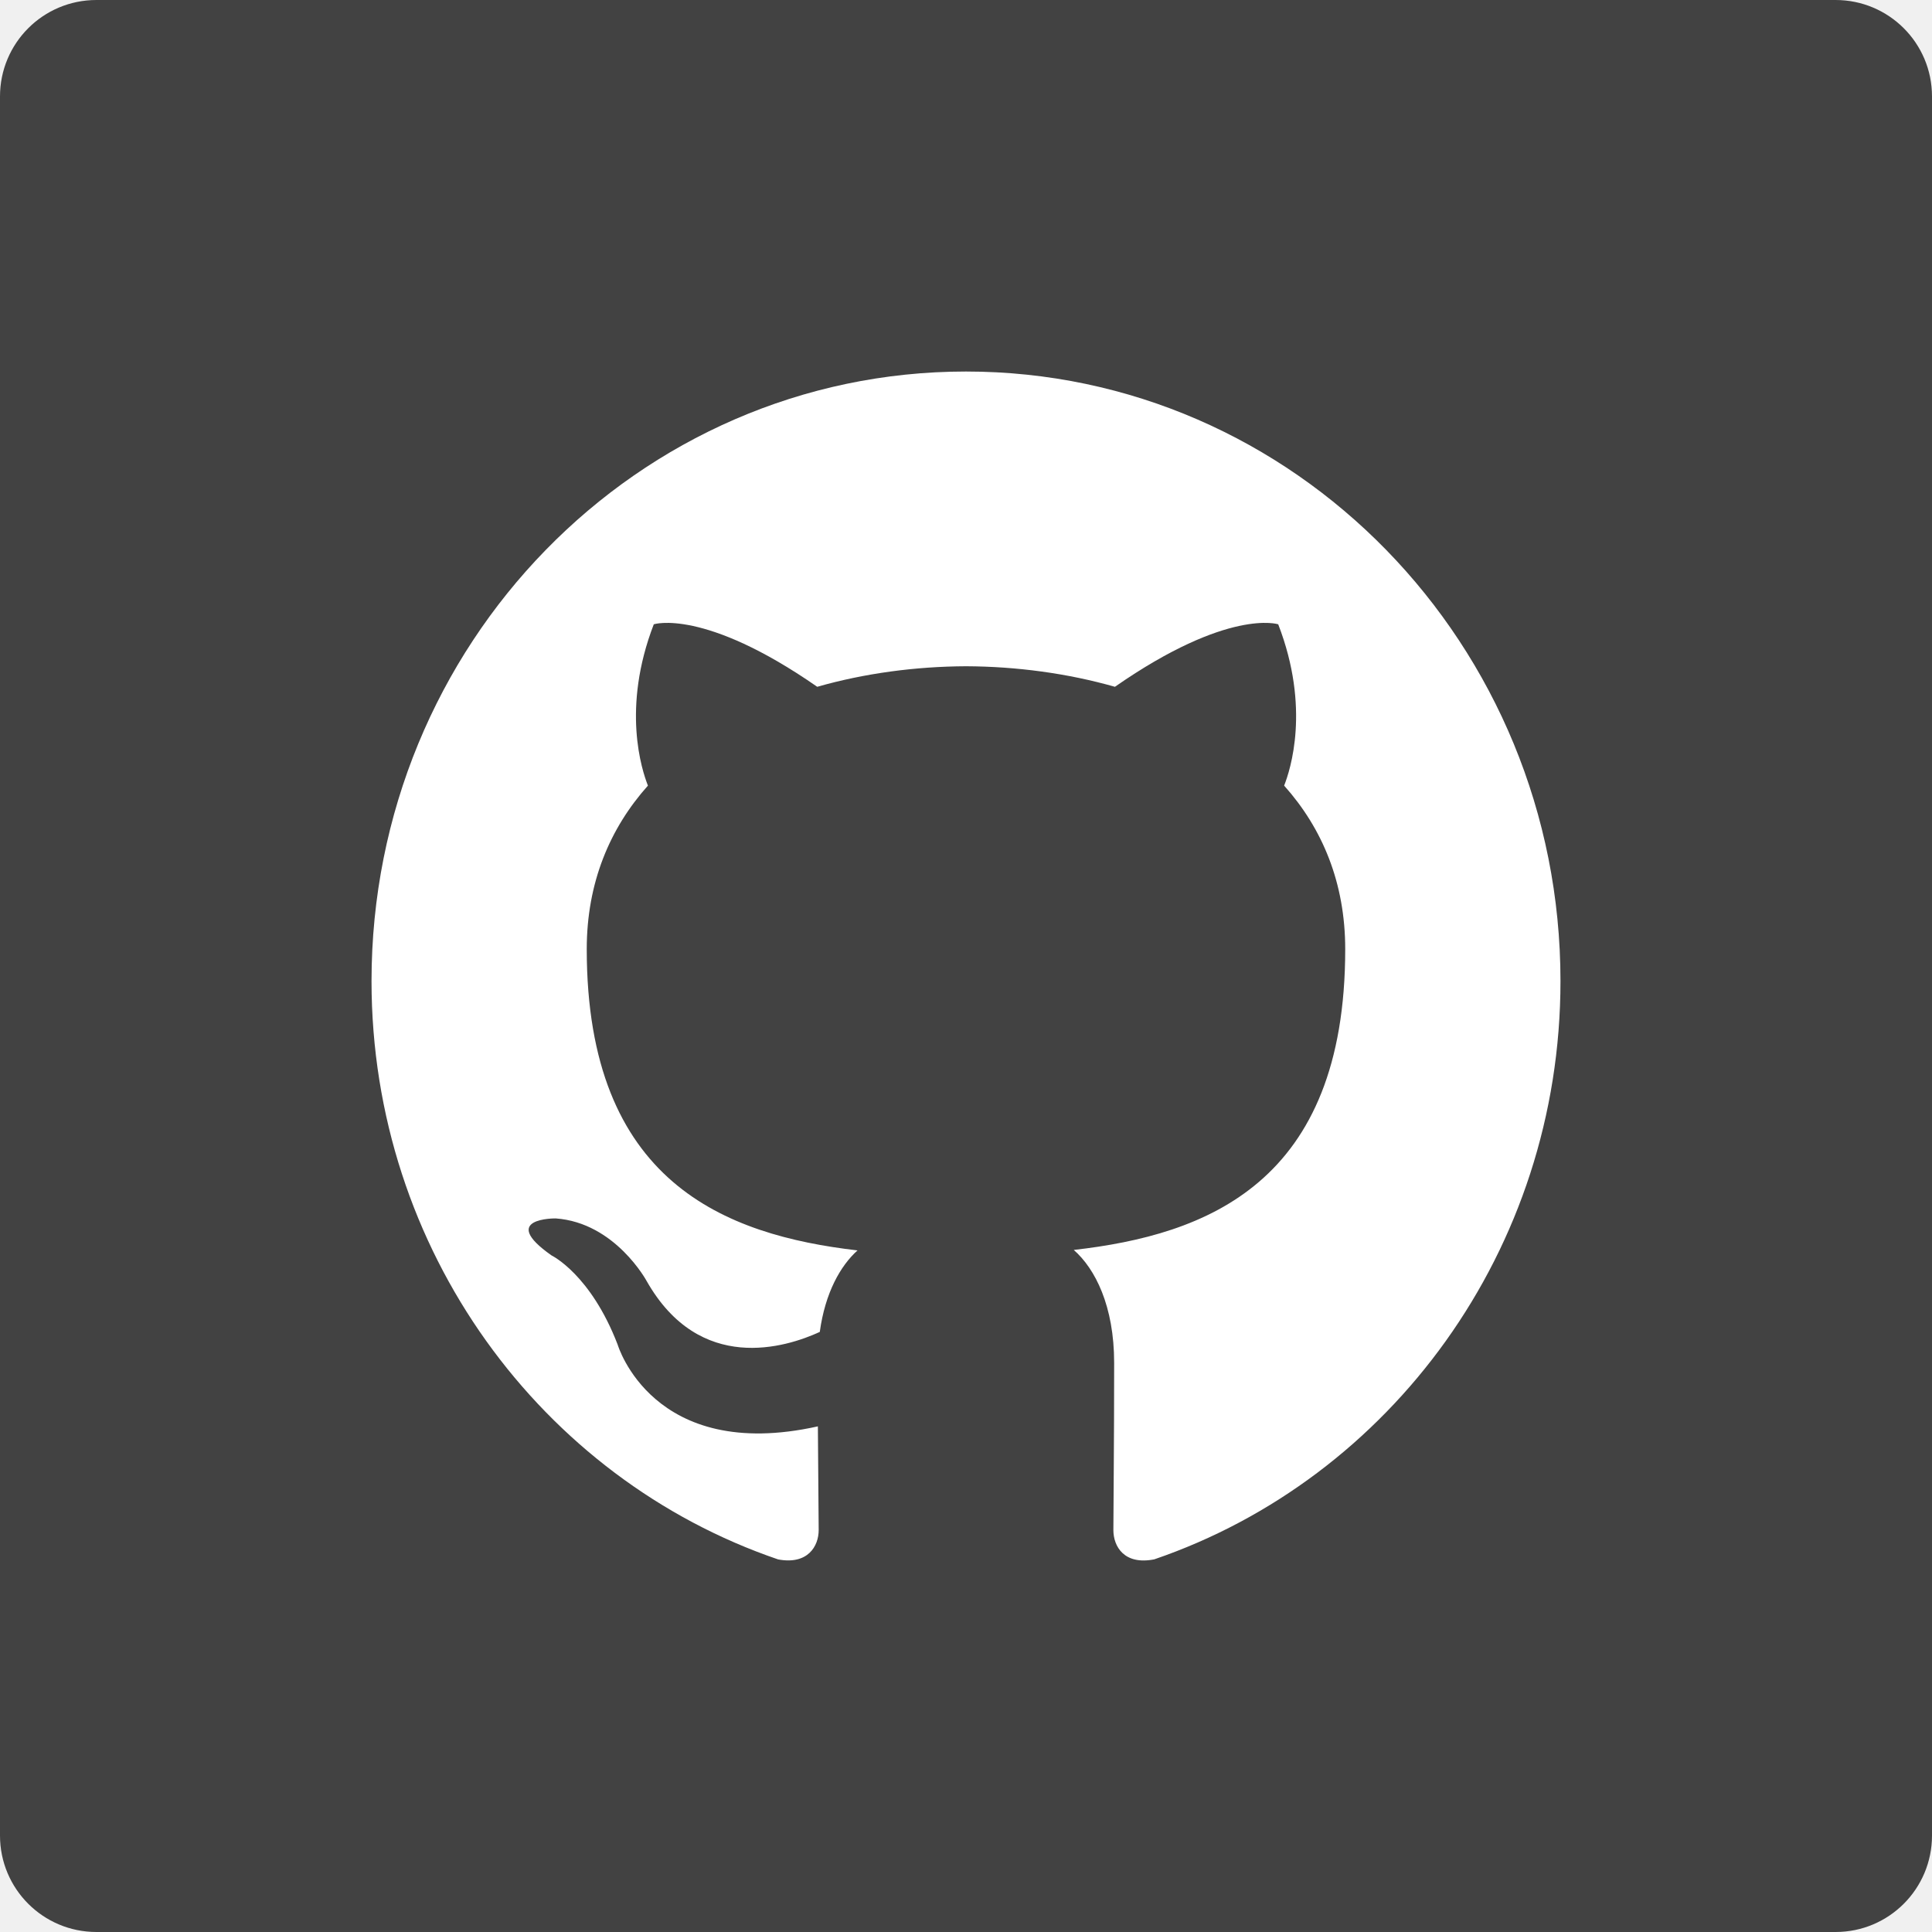
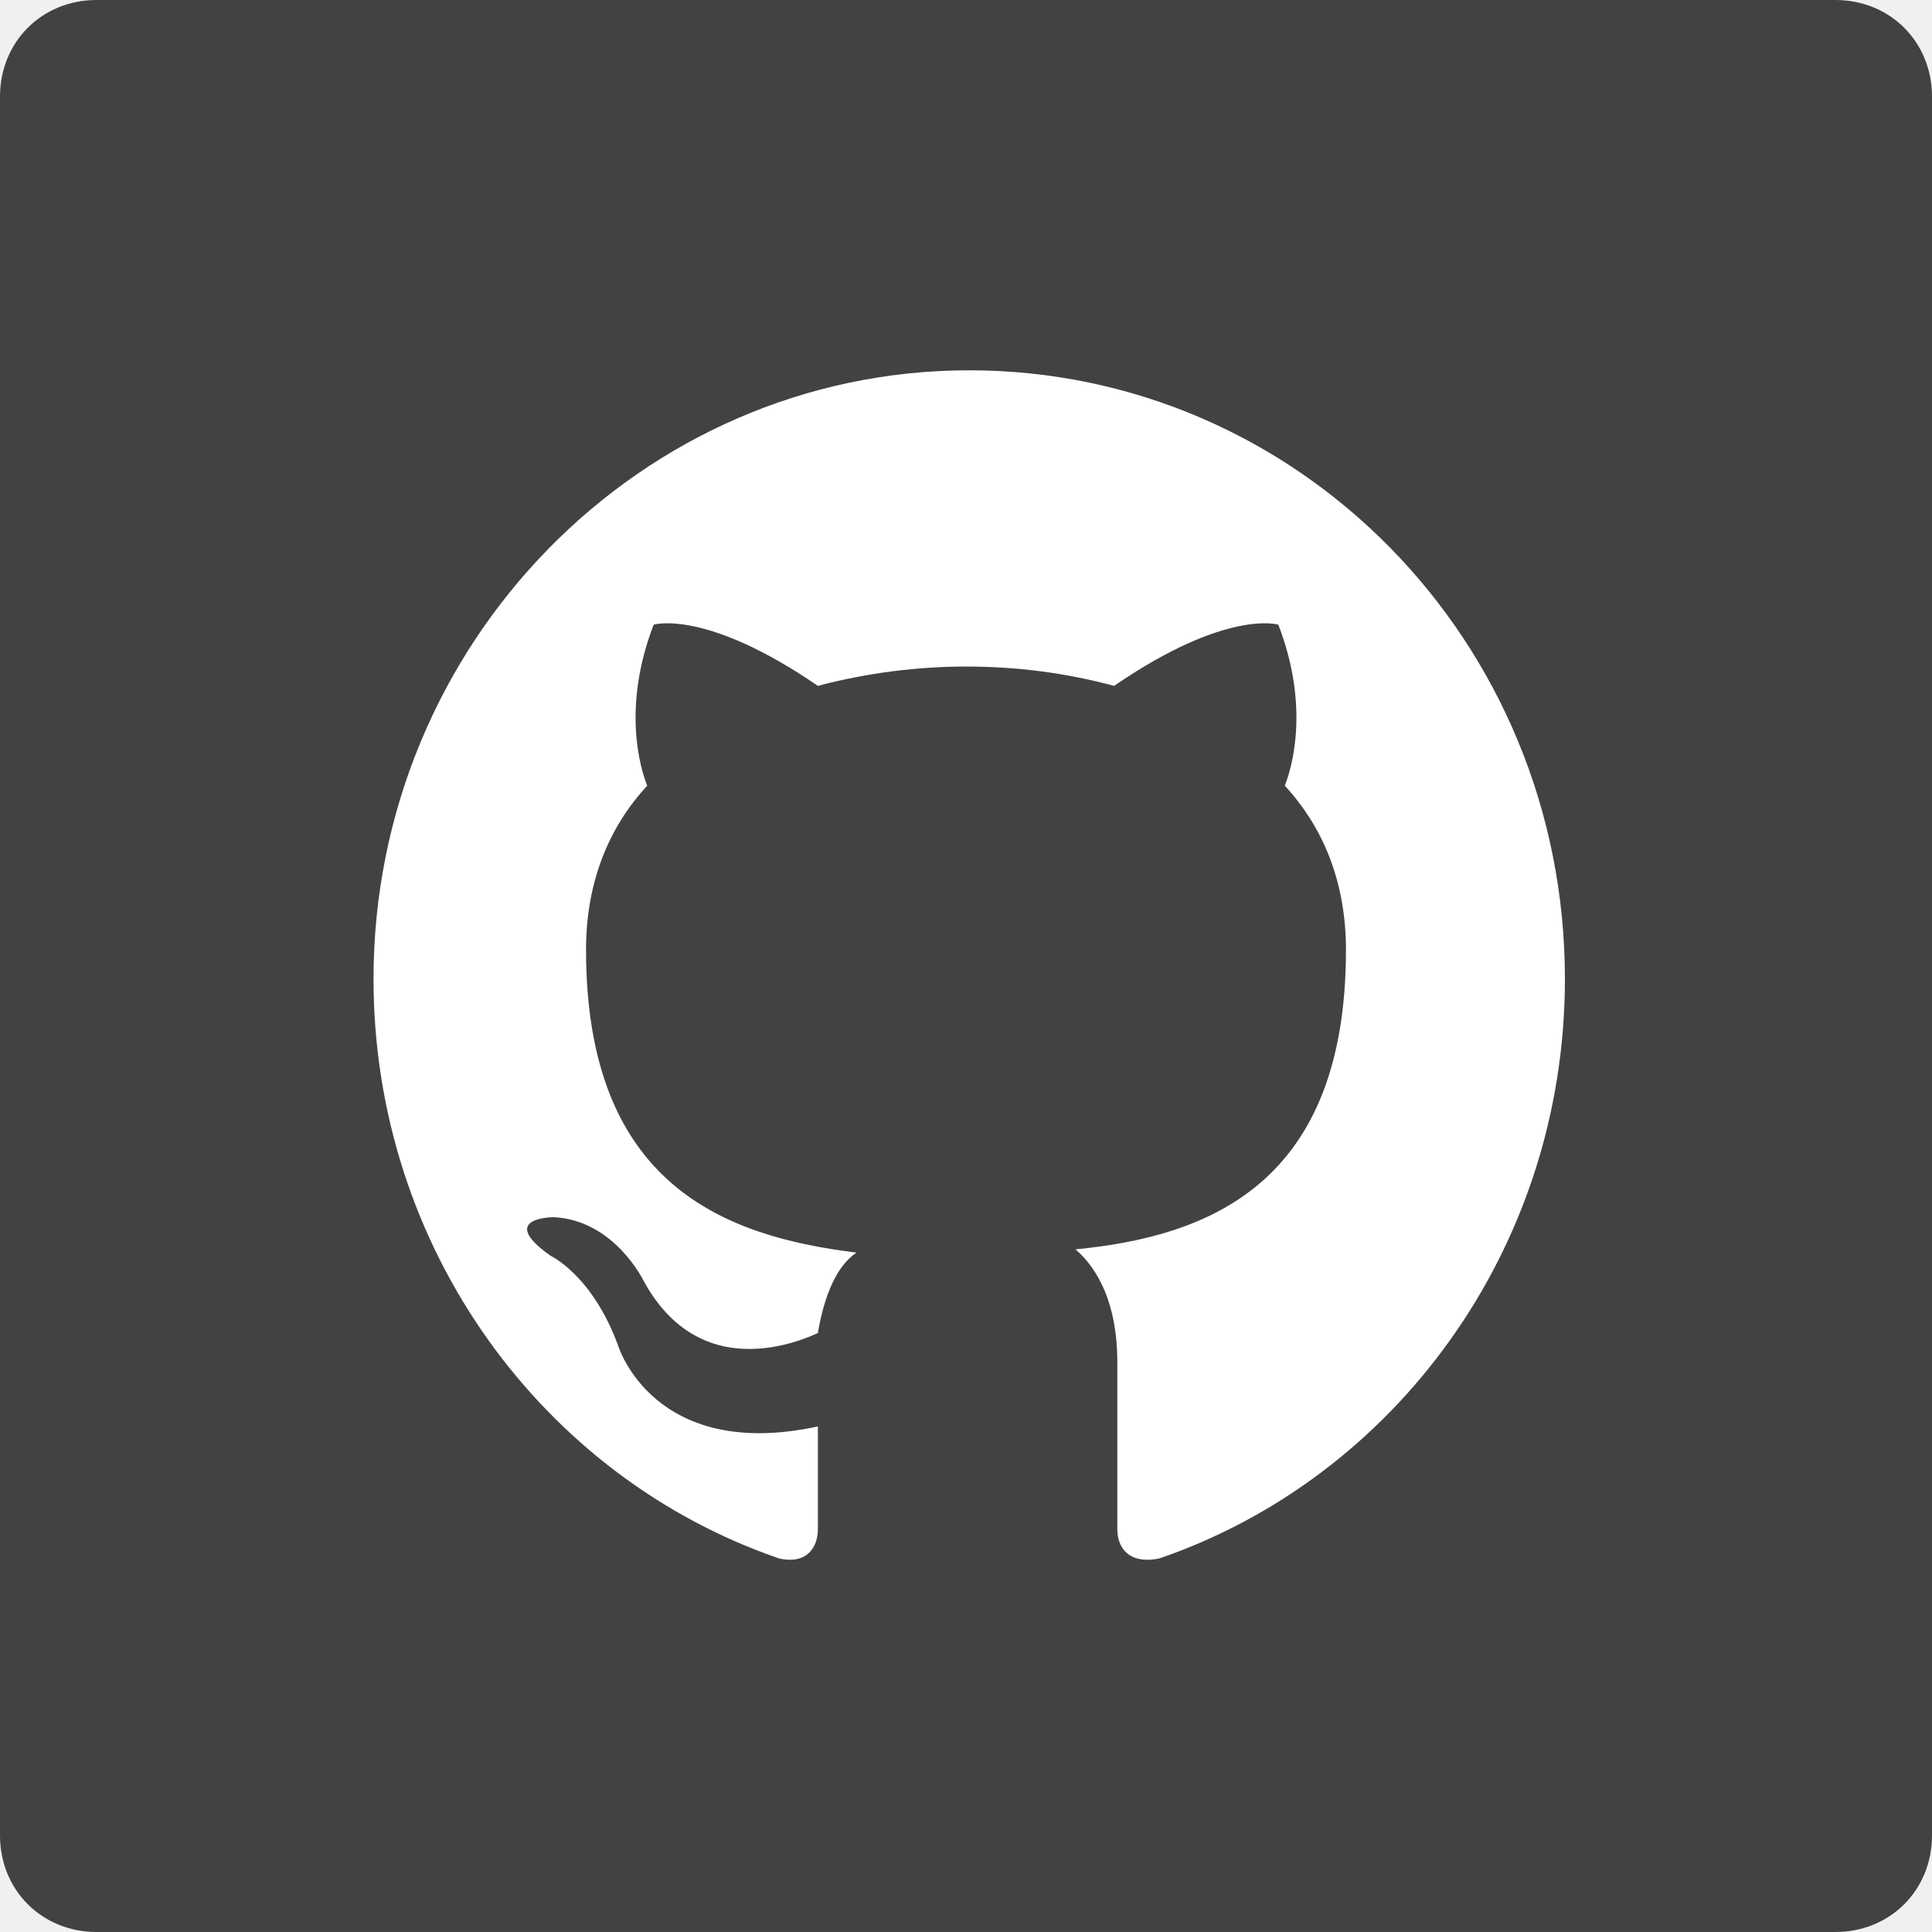
- <svg xmlns="http://www.w3.org/2000/svg" width="60px" height="60px" viewBox="0 0 60 60" version="1.1">
-   <defs />
-   <g id="soical" stroke="none" stroke-width="1" fill="none" fill-rule="evenodd">
+ <svg xmlns="http://www.w3.org/2000/svg" version="1.1" id="Layer_1" x="0px" y="0px" viewBox="0 0 60 60" style="enable-background:new 0 0 60 60;" xml:space="preserve">
+   <style type="text/css">
+ 	.st0{fill:#424242;}
+ 	.st1{fill:#FFFFFF;}
+ </style>
+   <g id="soical">
    <g id="social" transform="translate(-1073, -638)">
-       <g id="slices" transform="translate(173, 138)" />
-       <g id="square-flat" transform="translate(173, 138)" fill="#424242">
-         <path d="M902.996,500 L957.004,500 C958.659,500 960,501.337 960,502.996 L960,557.004 C960,558.659 958.663,560 957.004,560 L902.996,560 C901.341,560 900,558.663 900,557.004 L900,502.996 C900,501.341 901.337,500 902.996,500 Z" id="square-60" />
+       <g id="slices" transform="translate(173, 138)">
+ 		</g>
+       <g id="square-flat" transform="translate(173, 138)">
+         <path id="square-60" class="st0" d="M903,500h54c1.7,0,3,1.3,3,3v54c0,1.7-1.3,3-3,3h-54     c-1.7,0-3-1.3-3-3v-54C900,501.3,901.3,500,903,500z" />
      </g>
-       <g id="icon" transform="translate(182, 150)" fill="#FFFFFF">
-         <path d="M916.425,535.517 C916.425,535.067 916.409,533.877 916.4,532.297 C911.265,533.44 910.182,529.759 910.182,529.759 C909.342,527.572 908.131,526.99 908.131,526.99 C906.455,525.815 908.258,525.839 908.258,525.839 C910.111,525.973 911.086,527.79 911.086,527.79 C912.733,530.683 915.406,529.848 916.459,529.364 C916.627,528.14 917.104,527.306 917.631,526.833 C913.532,526.355 909.222,524.731 909.222,517.477 C909.222,515.411 909.941,513.721 911.122,512.398 C910.933,511.919 910.298,509.995 911.304,507.388 C911.304,507.388 912.854,506.879 916.38,509.329 C917.852,508.909 919.432,508.698 921.003,508.691 C922.57,508.698 924.149,508.909 925.625,509.329 C929.148,506.879 930.696,507.388 930.696,507.388 C931.704,509.993 931.07,511.918 930.88,512.398 C932.063,513.721 932.777,515.411 932.777,517.477 C932.777,524.749 928.46,526.349 924.347,526.818 C925.011,527.402 925.601,528.557 925.601,530.324 C925.601,532.855 925.577,534.896 925.577,535.517 C925.577,536.024 925.91,536.612 926.847,536.427 C934.177,533.919 939.462,526.828 939.462,518.468 C939.462,508.013 931.195,499.538 920.999,499.538 C910.805,499.538 902.538,508.013 902.538,518.468 C902.54,526.831 907.829,533.926 915.165,536.429 C916.088,536.602 916.425,536.018 916.425,535.517 Z" id="github" />
+       <g id="icon" transform="translate(182, 150)">
+         <path id="github" class="st1" d="M916.4,535.5c0-0.4,0-1.6,0-3.2c-5.1,1.1-6.2-2.5-6.2-2.5     c-0.8-2.2-2.1-2.8-2.1-2.8c-1.7-1.2,0.1-1.2,0.1-1.2c1.9,0.1,2.8,2,2.8,2c1.6,2.9,4.3,2.1,5.4,1.6c0.2-1.2,0.6-2.1,1.2-2.5     c-4.1-0.5-8.4-2.1-8.4-9.4c0-2.1,0.7-3.8,1.9-5.1c-0.2-0.5-0.8-2.4,0.2-5c0,0,1.6-0.5,5.1,1.9c1.5-0.4,3.1-0.6,4.6-0.6     c1.6,0,3.1,0.2,4.6,0.6c3.5-2.4,5.1-1.9,5.1-1.9c1,2.6,0.4,4.5,0.2,5c1.2,1.3,1.9,3,1.9,5.1c0,7.3-4.3,8.9-8.4,9.3     c0.7,0.6,1.3,1.7,1.3,3.5c0,2.5,0,4.6,0,5.2c0,0.5,0.3,1.1,1.3,0.9c7.3-2.5,12.6-9.6,12.6-18c0-10.5-8.3-18.9-18.5-18.9     c-10.2,0-18.5,8.5-18.5,18.9c0,8.4,5.3,15.5,12.6,18C916.1,536.6,916.4,536,916.4,535.5z" />
      </g>
    </g>
  </g>
</svg>
